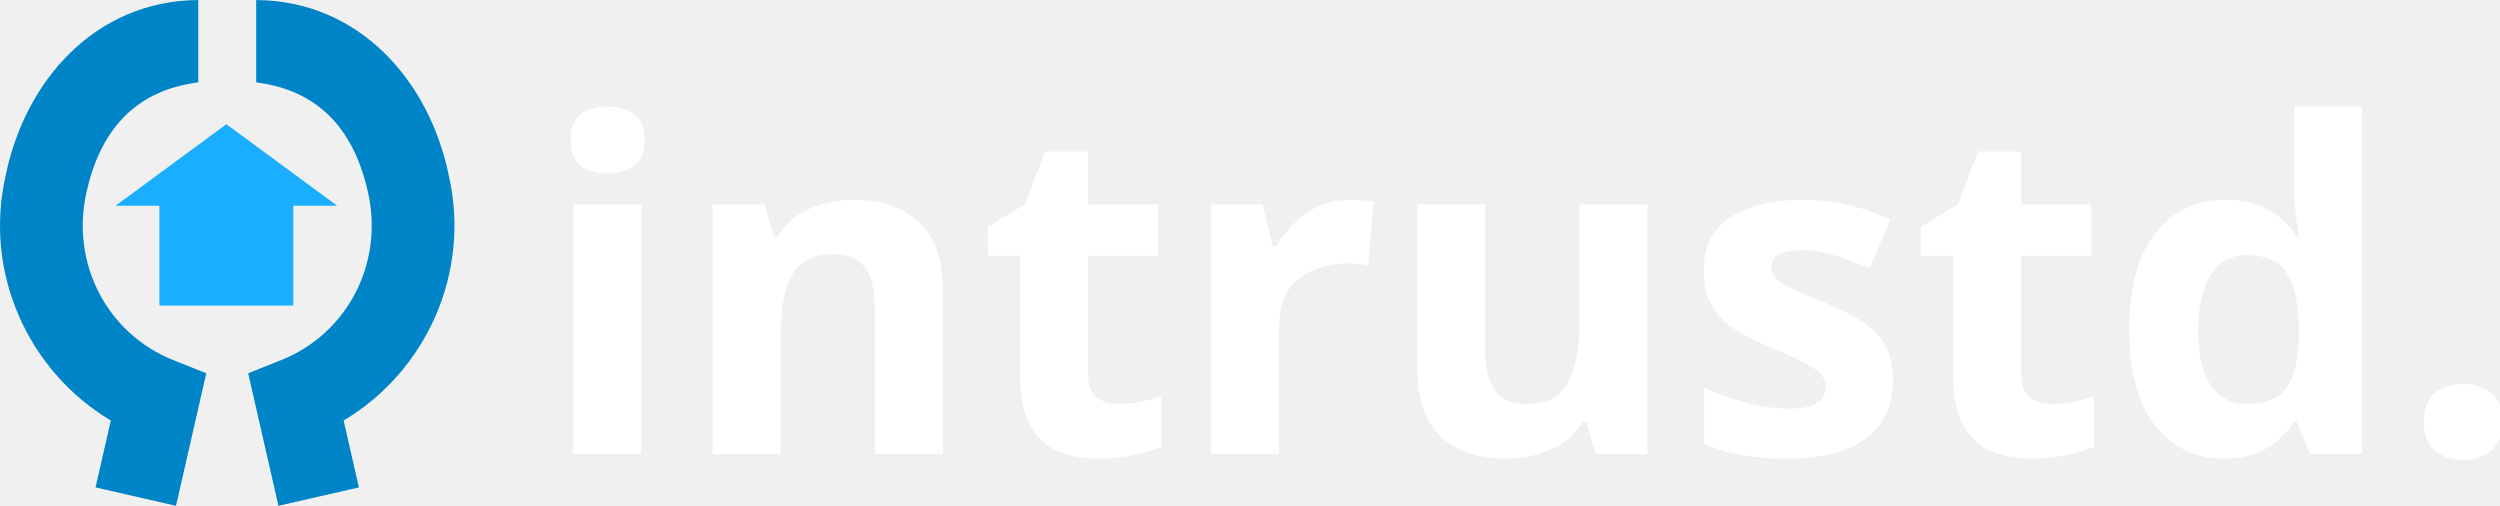
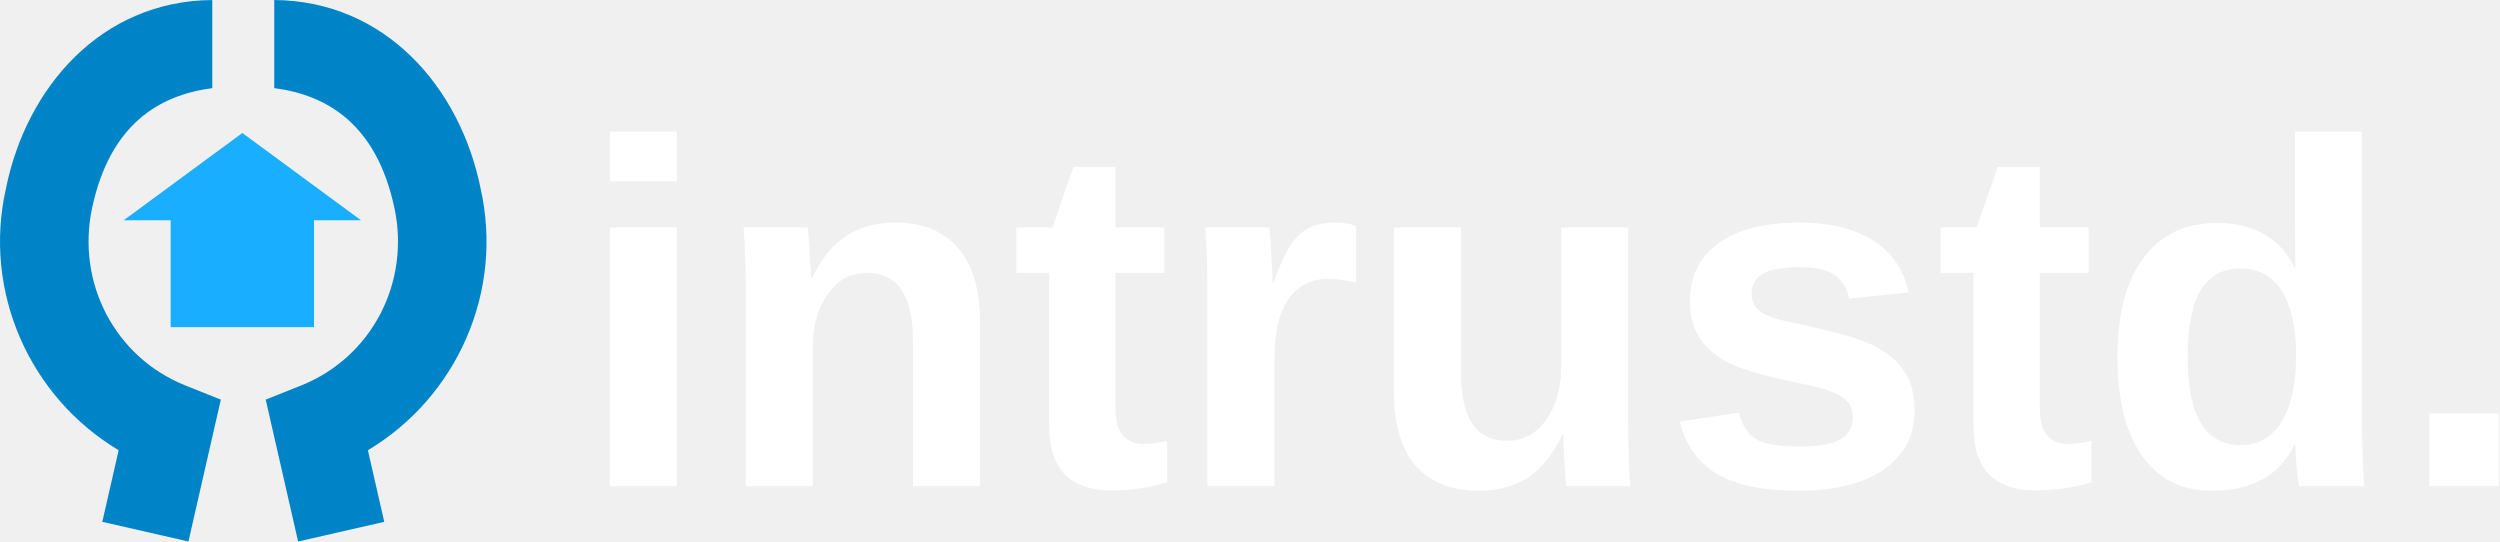
- <svg xmlns="http://www.w3.org/2000/svg" width="117.268mm" height="23.724mm" viewBox="0 0 117.268 23.724" version="1.1" id="svg8">
+ <svg xmlns="http://www.w3.org/2000/svg" width="109.534mm" height="23.724mm" viewBox="0 0 109.534 23.724" version="1.1" id="svg8">
  <defs id="defs2">
    </defs>
  <g id="layer1" transform="translate(-85.8413,-133.8577)">
    <text xml:space="preserve" style="font-style:normal;font-variant:normal;font-weight:bold;font-stretch:normal;font-size:8.336px;line-height:1.25;font-family:sans-serif;-inkscape-font-specification:'sans-serif Bold';letter-spacing:0px;word-spacing:0px;fill:#000000;fill-opacity:1;stroke:none;stroke-width:0.447" x="111.059" y="155.153" id="text837">
-       <tspan id="tspan959" x="111.059" y="155.153" style="font-style:normal;font-variant:normal;font-weight:bold;font-stretch:normal;font-size:21.435px;font-family:sans-serif;-inkscape-font-specification:'sans-serif, Bold';font-variant-ligatures:normal;font-variant-caps:normal;font-variant-numeric:normal;font-feature-settings:normal;text-align:start;writing-mode:lr-tb;text-anchor:start;stroke-width:0.447;fill:#ffffff">intrustd.</tspan>
+       <tspan id="tspan959" x="111.059" y="155.153" style="font-style:normal;font-variant:normal;font-weight:bold;font-stretch:normal;font-size:21.435px;font-family:Arial;-inkscape-font-specification:'Arial Bold';font-variant-ligatures:normal;font-variant-caps:normal;font-variant-numeric:normal;font-feature-settings:normal;text-align:start;writing-mode:lr-tb;text-anchor:start;fill:#ffffff;stroke-width:0.447">intrustd.</tspan>
    </text>
    <g id="g1001">
      <path id="path984" d="m 95.142,133.858 2.1e-4,3.861 c -2.3,0.301 -4.472,1.559 -5.262,5.238 -0.704,3.275 0.985,6.555 4.097,7.795 l 1.54,0.614 -1.42,6.217 -3.774,-0.862 0.717,-3.137 c -3.895,-2.327 -5.968,-6.946 -4.934,-11.487 v -0.001 -0.003 c 0.903,-4.426 4.182,-8.199 9.037,-8.234 z" style="color:#000000;font-style:normal;font-variant:normal;font-weight:normal;font-stretch:normal;font-size:medium;line-height:normal;font-family:sans-serif;font-variant-ligatures:normal;font-variant-position:normal;font-variant-caps:normal;font-variant-numeric:normal;font-variant-alternates:normal;font-feature-settings:normal;text-indent:0;text-align:start;text-decoration:none;text-decoration-line:none;text-decoration-style:solid;text-decoration-color:#000000;letter-spacing:normal;word-spacing:normal;text-transform:none;writing-mode:lr-tb;direction:ltr;text-orientation:mixed;dominant-baseline:auto;baseline-shift:baseline;text-anchor:start;white-space:normal;shape-padding:0;clip-rule:nonzero;display:inline;overflow:visible;visibility:visible;opacity:1;isolation:auto;mix-blend-mode:normal;color-interpolation:sRGB;color-interpolation-filters:linearRGB;solid-color:#000000;solid-opacity:1;vector-effect:none;fill:#0084c8;fill-opacity:1;fill-rule:nonzero;stroke:none;stroke-width:3.871;stroke-linecap:butt;stroke-linejoin:miter;stroke-miterlimit:4;stroke-dasharray:none;stroke-dashoffset:0;stroke-opacity:1;color-rendering:auto;image-rendering:auto;shape-rendering:auto;text-rendering:auto;enable-background:accumulate" />
      <g style="fill:#19aeff" id="g992" transform="translate(36.65766,53.3798)">
        <rect y="89.599" x="56.661" height="5.212" width="6.281" id="rect988" style="opacity:1;fill:#19aeff;fill-opacity:1;stroke:none;stroke-width:3;stroke-miterlimit:4;stroke-dasharray:none;stroke-opacity:1" />
        <path transform="matrix(0.7102517,-0.08083086,0.1903114,0.3016649,2.506212,66.4047)" d="M 62.432,95.37 48.778,91.711 58.774,81.715 Z" id="path990" style="opacity:1;fill:#19aeff;fill-opacity:1;stroke:none;stroke-width:3;stroke-miterlimit:4;stroke-dasharray:none;stroke-opacity:1" />
      </g>
      <path style="color:#000000;font-style:normal;font-variant:normal;font-weight:normal;font-stretch:normal;font-size:medium;line-height:normal;font-family:sans-serif;font-variant-ligatures:normal;font-variant-position:normal;font-variant-caps:normal;font-variant-numeric:normal;font-variant-alternates:normal;font-feature-settings:normal;text-indent:0;text-align:start;text-decoration:none;text-decoration-line:none;text-decoration-style:solid;text-decoration-color:#000000;letter-spacing:normal;word-spacing:normal;text-transform:none;writing-mode:lr-tb;direction:ltr;text-orientation:mixed;dominant-baseline:auto;baseline-shift:baseline;text-anchor:start;white-space:normal;shape-padding:0;clip-rule:nonzero;display:inline;overflow:visible;visibility:visible;opacity:1;isolation:auto;mix-blend-mode:normal;color-interpolation:sRGB;color-interpolation-filters:linearRGB;solid-color:#000000;solid-opacity:1;vector-effect:none;fill:#0084c8;fill-opacity:1;fill-rule:nonzero;stroke:none;stroke-width:3.871;stroke-linecap:butt;stroke-linejoin:miter;stroke-miterlimit:4;stroke-dasharray:none;stroke-dashoffset:0;stroke-opacity:1;color-rendering:auto;image-rendering:auto;shape-rendering:auto;text-rendering:auto;enable-background:accumulate" d="m 97.858,133.858 -2.1e-4,3.861 c 2.3,0.301 4.472,1.559 5.262,5.238 0.704,3.275 -0.985,6.555 -4.097,7.795 l -1.54,0.614 1.42,6.217 3.774,-0.862 -0.717,-3.137 c 3.895,-2.327 5.968,-6.946 4.934,-11.487 v -0.001 -0.003 c -0.903,-4.426 -4.182,-8.199 -9.037,-8.234 z" id="path994" />
    </g>
-     <flowRoot xml:space="preserve" id="flowRoot1045" style="fill:black;fill-opacity:1;stroke:none;font-family:sans-serif;font-style:normal;font-weight:normal;font-size:18.667px;line-height:1.25;letter-spacing:0px;word-spacing:0px">
+     <flowRoot xml:space="preserve" id="flowRoot1045" style="font-style:normal;font-weight:normal;font-size:18.667px;line-height:1.25;font-family:sans-serif;letter-spacing:0px;word-spacing:0px;fill:#000000;fill-opacity:1;stroke:none">
      <flowRegion id="flowRegion1047">
        <rect id="rect1049" width="98.571" height="130.714" x="244.286" y="63.953" />
      </flowRegion>
      <flowPara id="flowPara1051" />
    </flowRoot>
  </g>
</svg>
